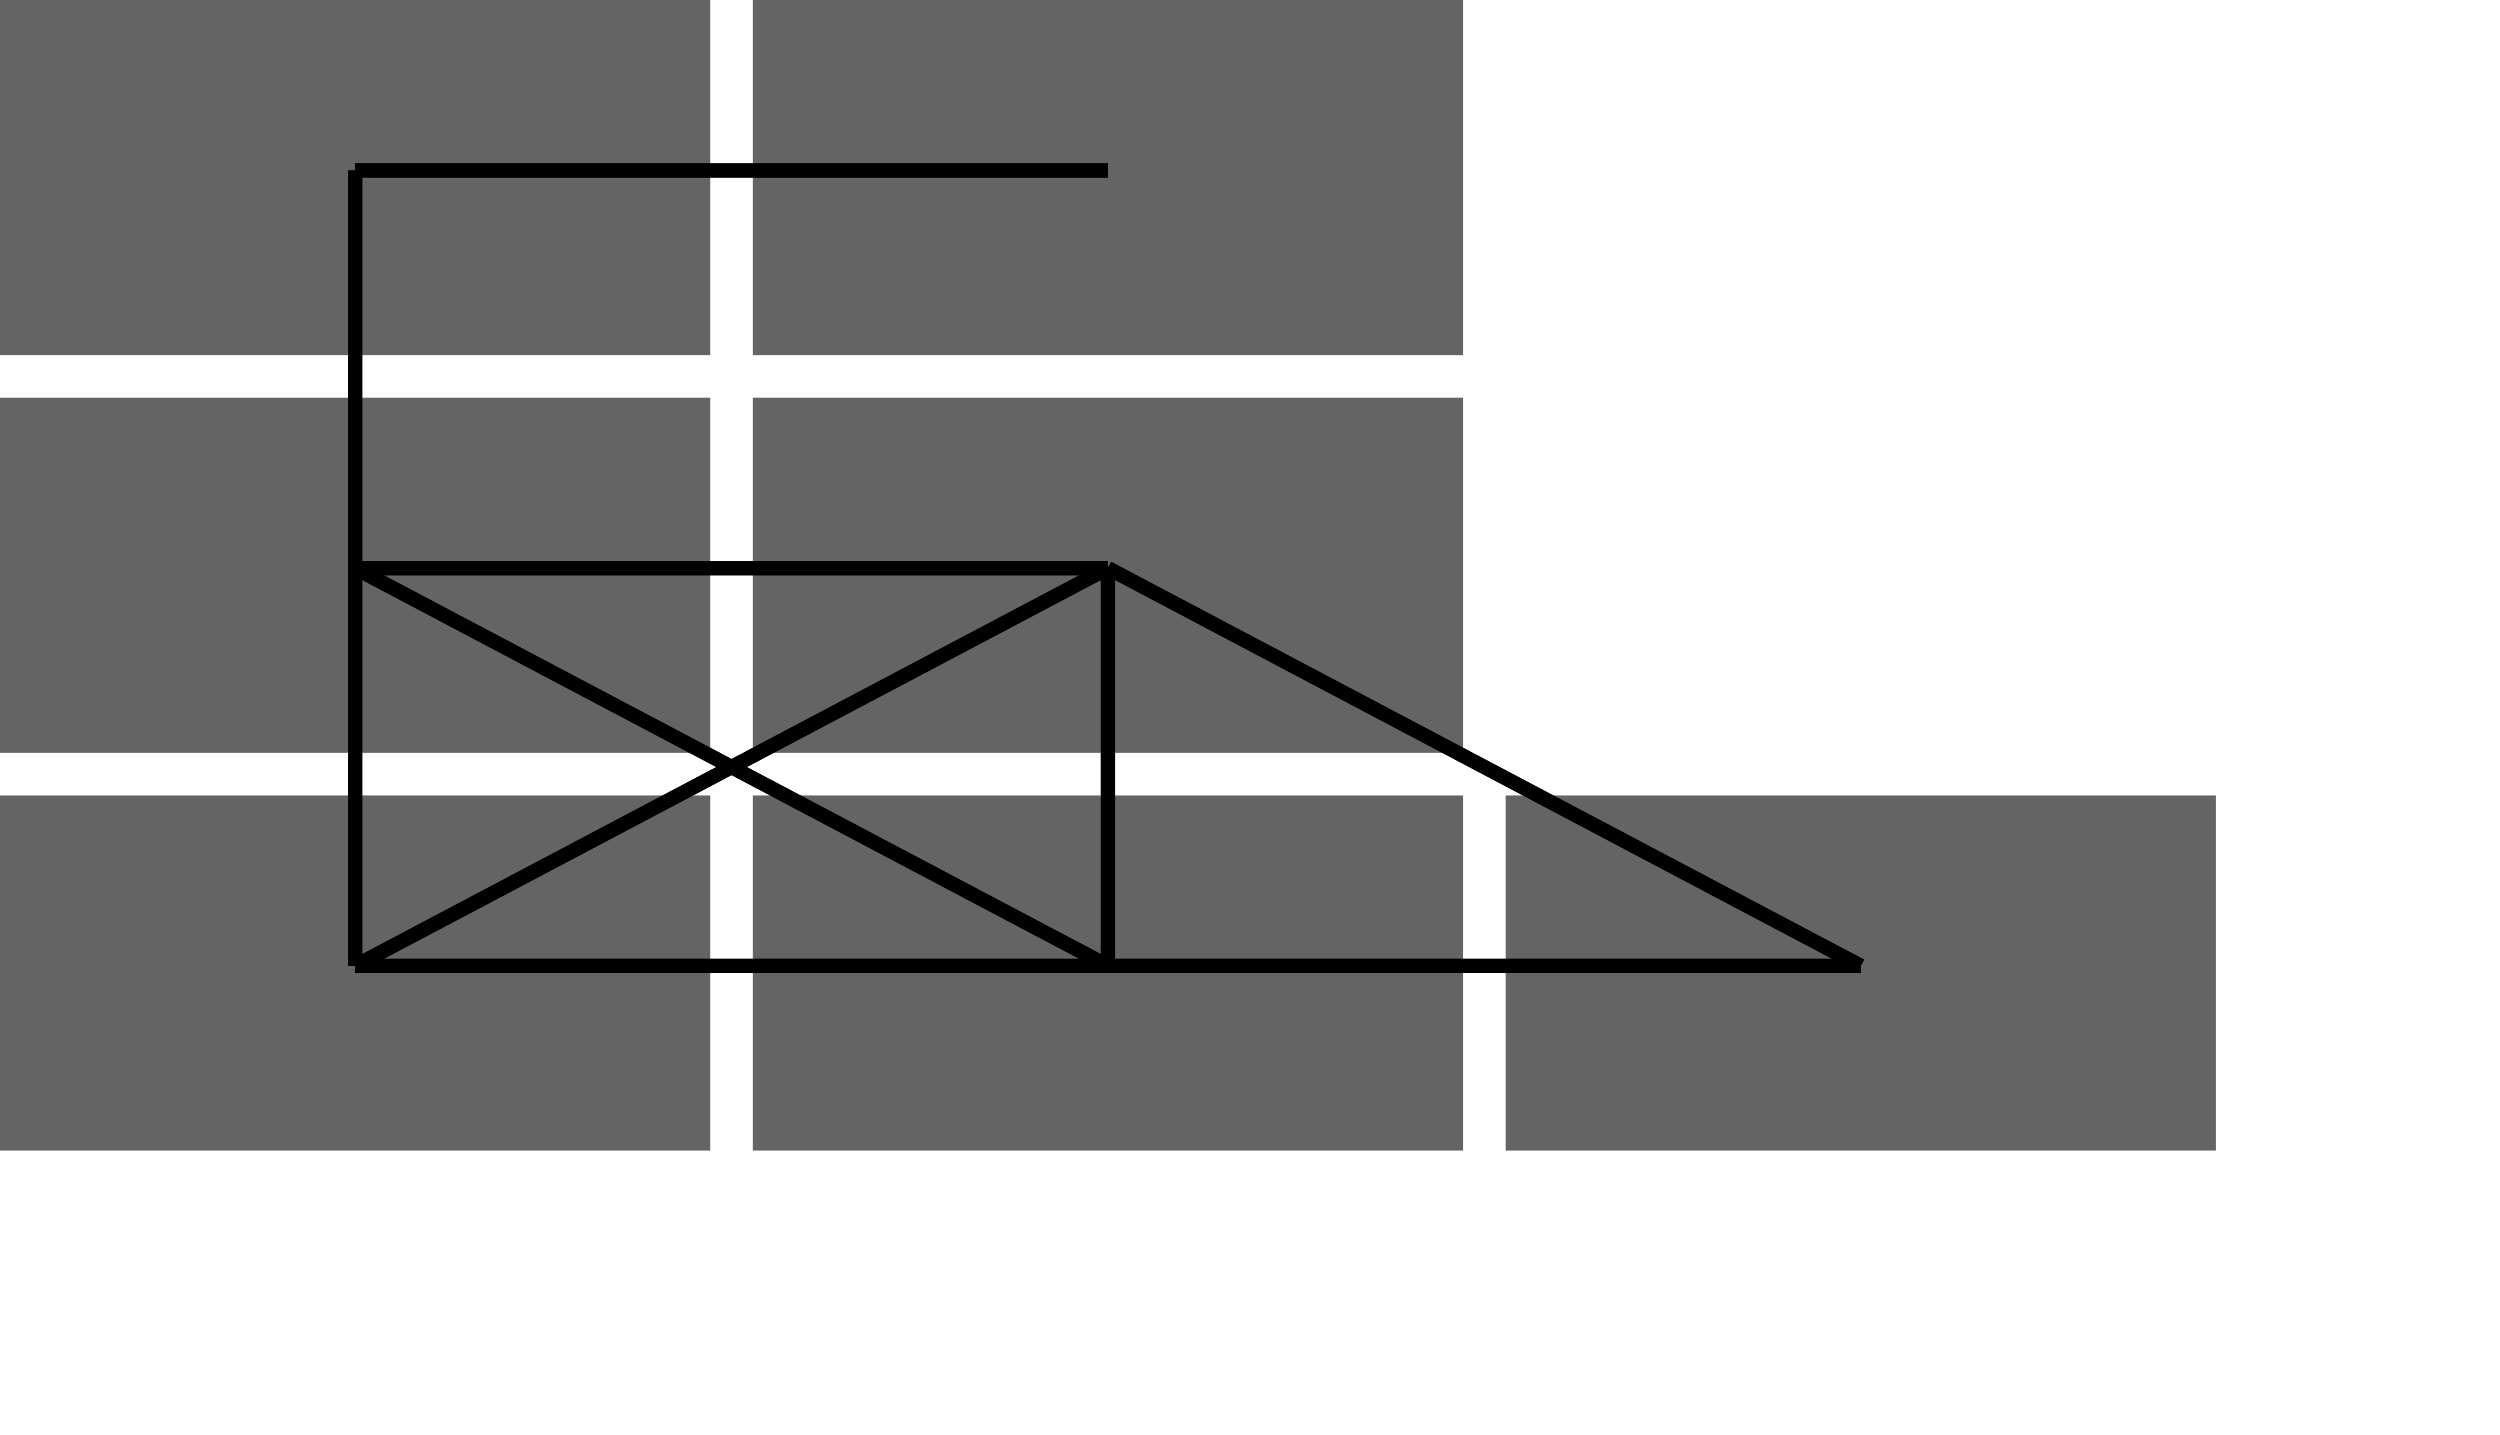
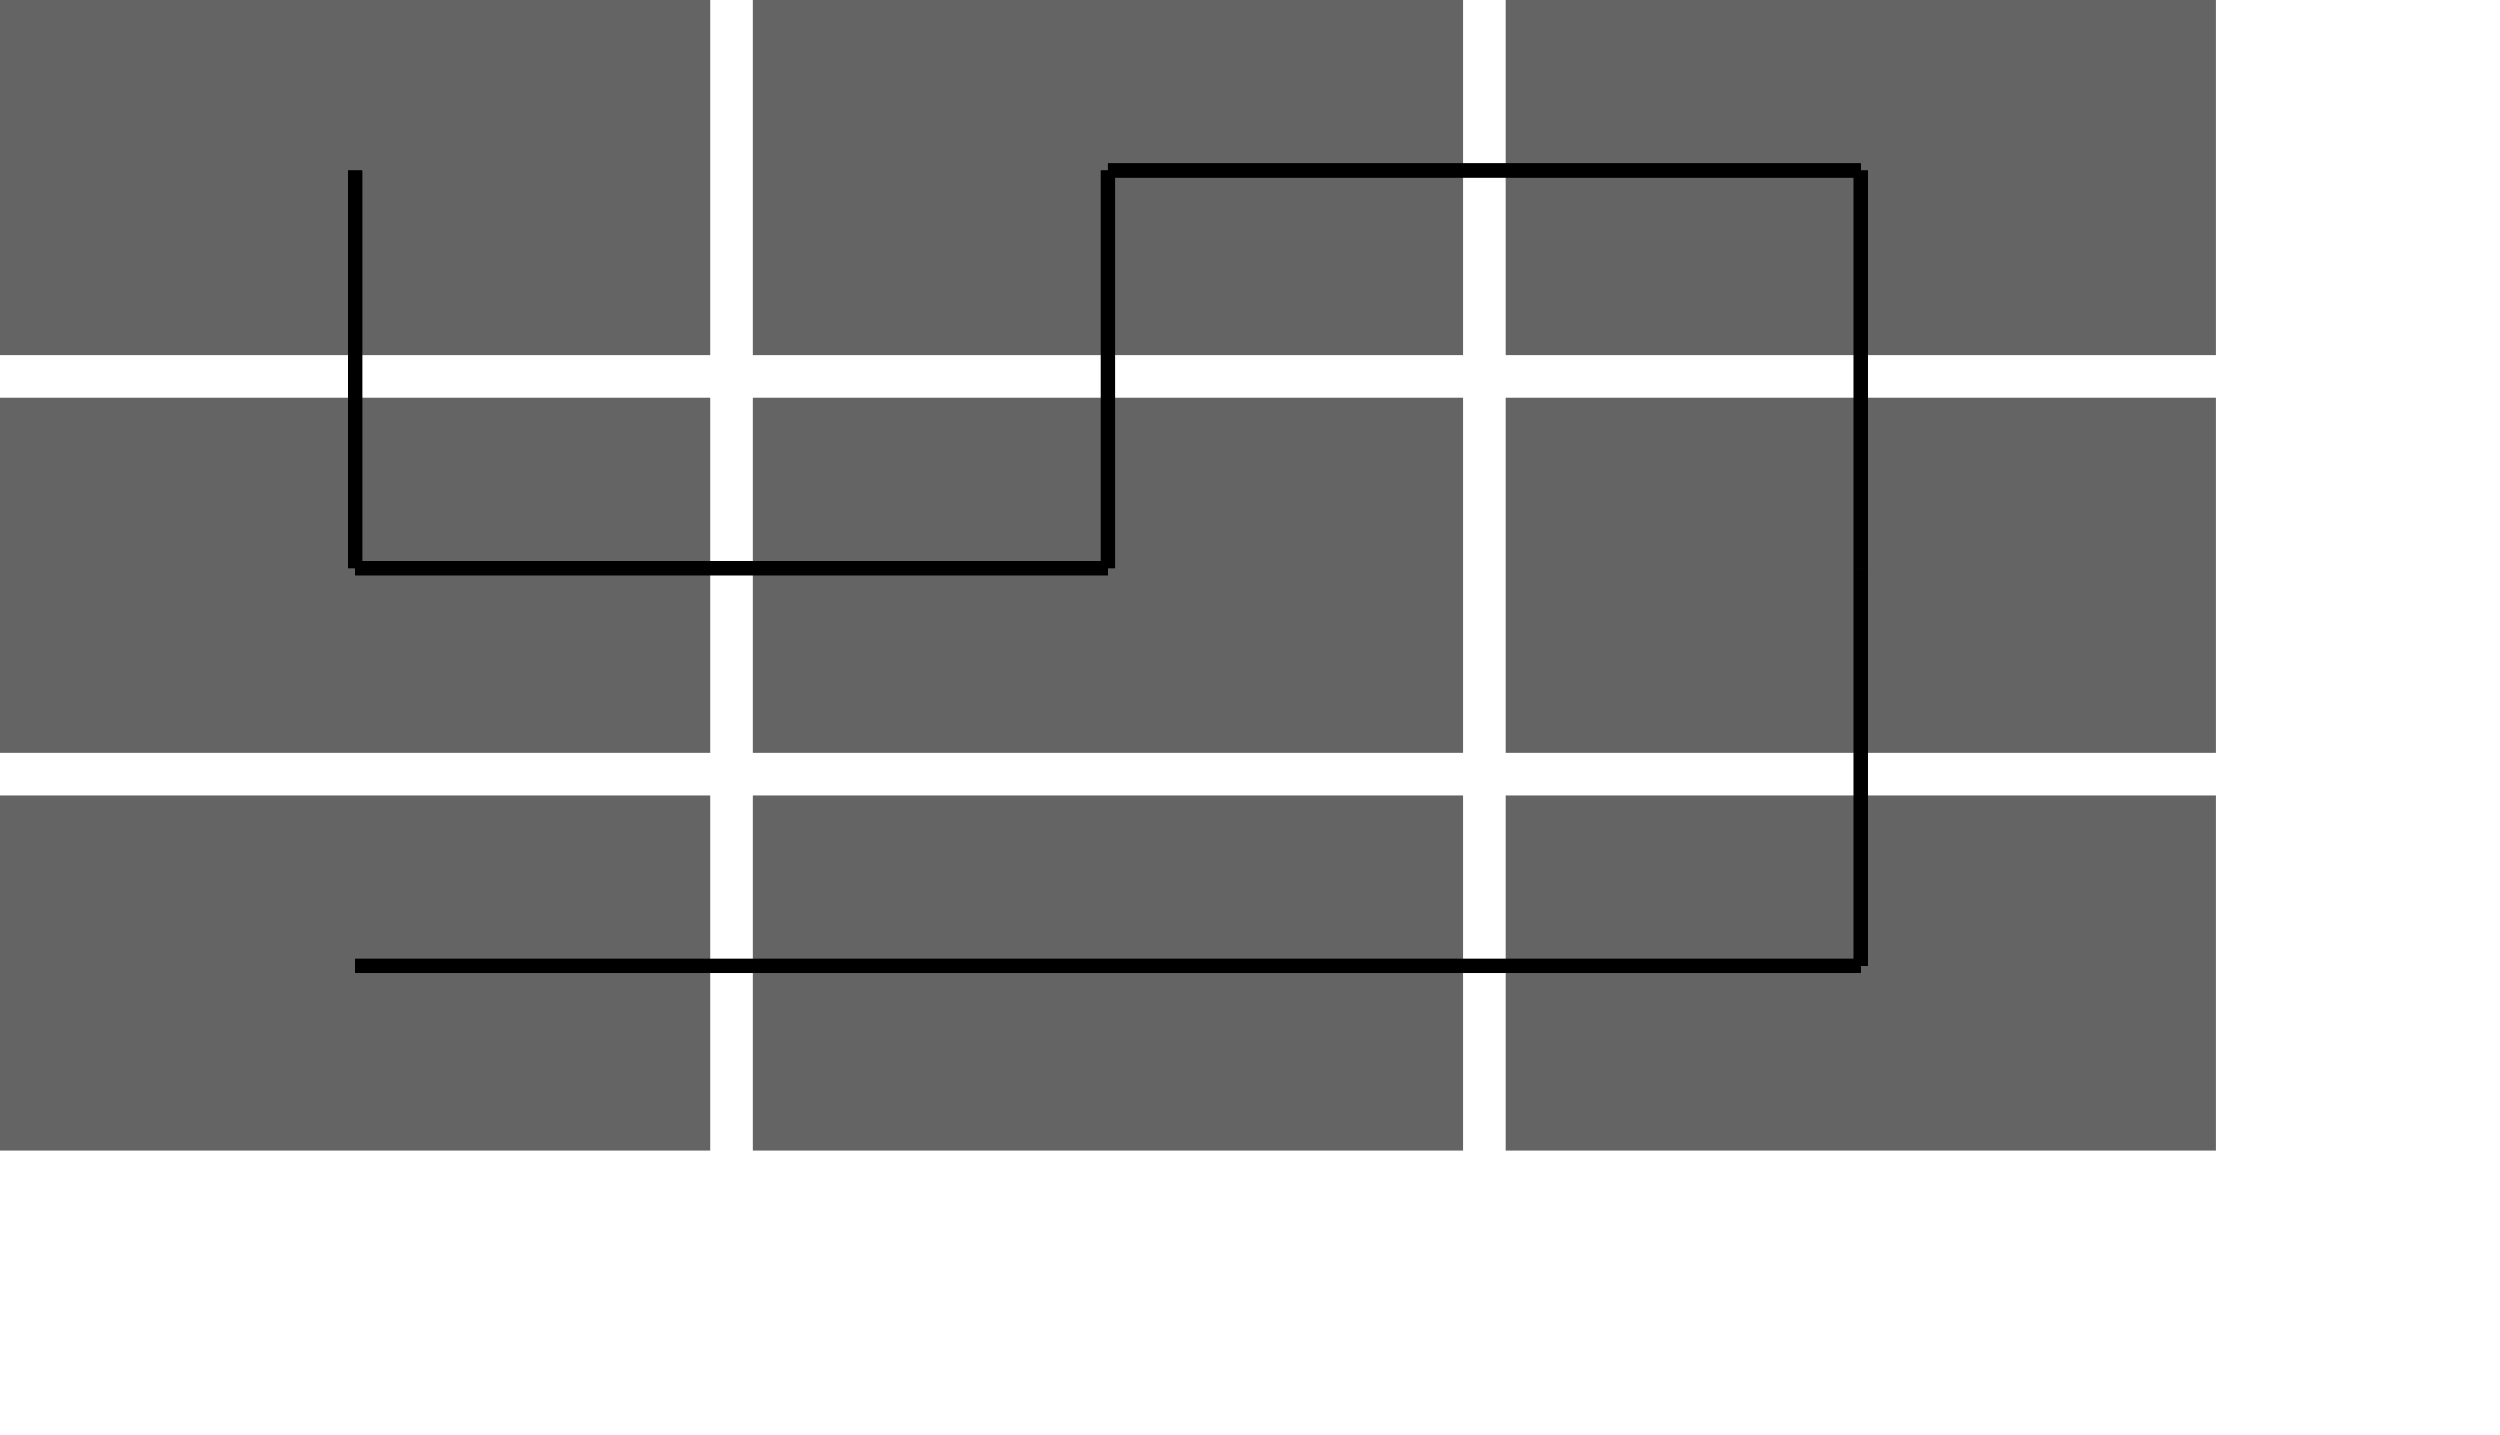
<svg xmlns="http://www.w3.org/2000/svg" width="176" height="101">
  <rect x="0" y="0" width="176" height="101" fill="rgb(255,255,255)" />
  <rect x="0" y="0" width="50" height="25" fill="rgba(100,100,100,1)" />
  <rect x="0" y="28" width="50" height="25" fill="rgba(100,100,100,1)" />
  <rect x="0" y="56" width="50" height="25" fill="rgba(100,100,100,1)" />
  <rect x="53" y="0" width="50" height="25" fill="rgba(100,100,100,1)" />
  <rect x="53" y="28" width="50" height="25" fill="rgba(100,100,100,1)" />
  <rect x="53" y="56" width="50" height="25" fill="rgba(100,100,100,1)" />
+   <rect x="106" y="0" width="50" height="25" fill="rgba(100,100,100,1)" />
+   <rect x="106" y="28" width="50" height="25" fill="rgba(100,100,100,1)" />
  <rect x="106" y="56" width="50" height="25" fill="rgba(100,100,100,1)" />
-   <line x1="131" y1="68" x2="78" y2="40" stroke="black" stroke-width="1" />
+   <line x1="131" y1="40" x2="131" y2="68" stroke="black" stroke-width="1" />
+   <line x1="131" y1="40" x2="131" y2="12" stroke="black" stroke-width="1" />
+   <line x1="131" y1="68" x2="131" y2="40" stroke="black" stroke-width="1" />
  <line x1="131" y1="68" x2="78" y2="68" stroke="black" stroke-width="1" />
-   <line x1="78" y1="40" x2="131" y2="68" stroke="black" stroke-width="1" />
-   <line x1="78" y1="40" x2="78" y2="68" stroke="black" stroke-width="1" />
-   <line x1="78" y1="40" x2="25" y2="68" stroke="black" stroke-width="1" />
+   <line x1="25" y1="68" x2="78" y2="68" stroke="black" stroke-width="1" />
+   <line x1="78" y1="68" x2="131" y2="68" stroke="black" stroke-width="1" />
+   <line x1="78" y1="68" x2="25" y2="68" stroke="black" stroke-width="1" />
+   <line x1="78" y1="12" x2="131" y2="12" stroke="black" stroke-width="1" />
+   <line x1="78" y1="12" x2="78" y2="40" stroke="black" stroke-width="1" />
+   <line x1="131" y1="12" x2="131" y2="40" stroke="black" stroke-width="1" />
+   <line x1="131" y1="12" x2="78" y2="12" stroke="black" stroke-width="1" />
+   <line x1="25" y1="12" x2="25" y2="40" stroke="black" stroke-width="1" />
+   <line x1="78" y1="40" x2="78" y2="12" stroke="black" stroke-width="1" />
  <line x1="78" y1="40" x2="25" y2="40" stroke="black" stroke-width="1" />
-   <line x1="78" y1="68" x2="131" y2="68" stroke="black" stroke-width="1" />
-   <line x1="78" y1="68" x2="78" y2="40" stroke="black" stroke-width="1" />
-   <line x1="78" y1="68" x2="25" y2="68" stroke="black" stroke-width="1" />
-   <line x1="78" y1="68" x2="25" y2="40" stroke="black" stroke-width="1" />
-   <line x1="25" y1="68" x2="78" y2="40" stroke="black" stroke-width="1" />
-   <line x1="25" y1="68" x2="78" y2="68" stroke="black" stroke-width="1" />
-   <line x1="25" y1="68" x2="25" y2="40" stroke="black" stroke-width="1" />
+   <line x1="25" y1="40" x2="25" y2="12" stroke="black" stroke-width="1" />
  <line x1="25" y1="40" x2="78" y2="40" stroke="black" stroke-width="1" />
-   <line x1="25" y1="40" x2="78" y2="68" stroke="black" stroke-width="1" />
-   <line x1="25" y1="40" x2="25" y2="68" stroke="black" stroke-width="1" />
-   <line x1="25" y1="40" x2="25" y2="12" stroke="black" stroke-width="1" />
-   <line x1="25" y1="12" x2="25" y2="40" stroke="black" stroke-width="1" />
-   <line x1="25" y1="12" x2="78" y2="12" stroke="black" stroke-width="1" />
-   <line x1="78" y1="12" x2="25" y2="12" stroke="black" stroke-width="1" />
</svg>
